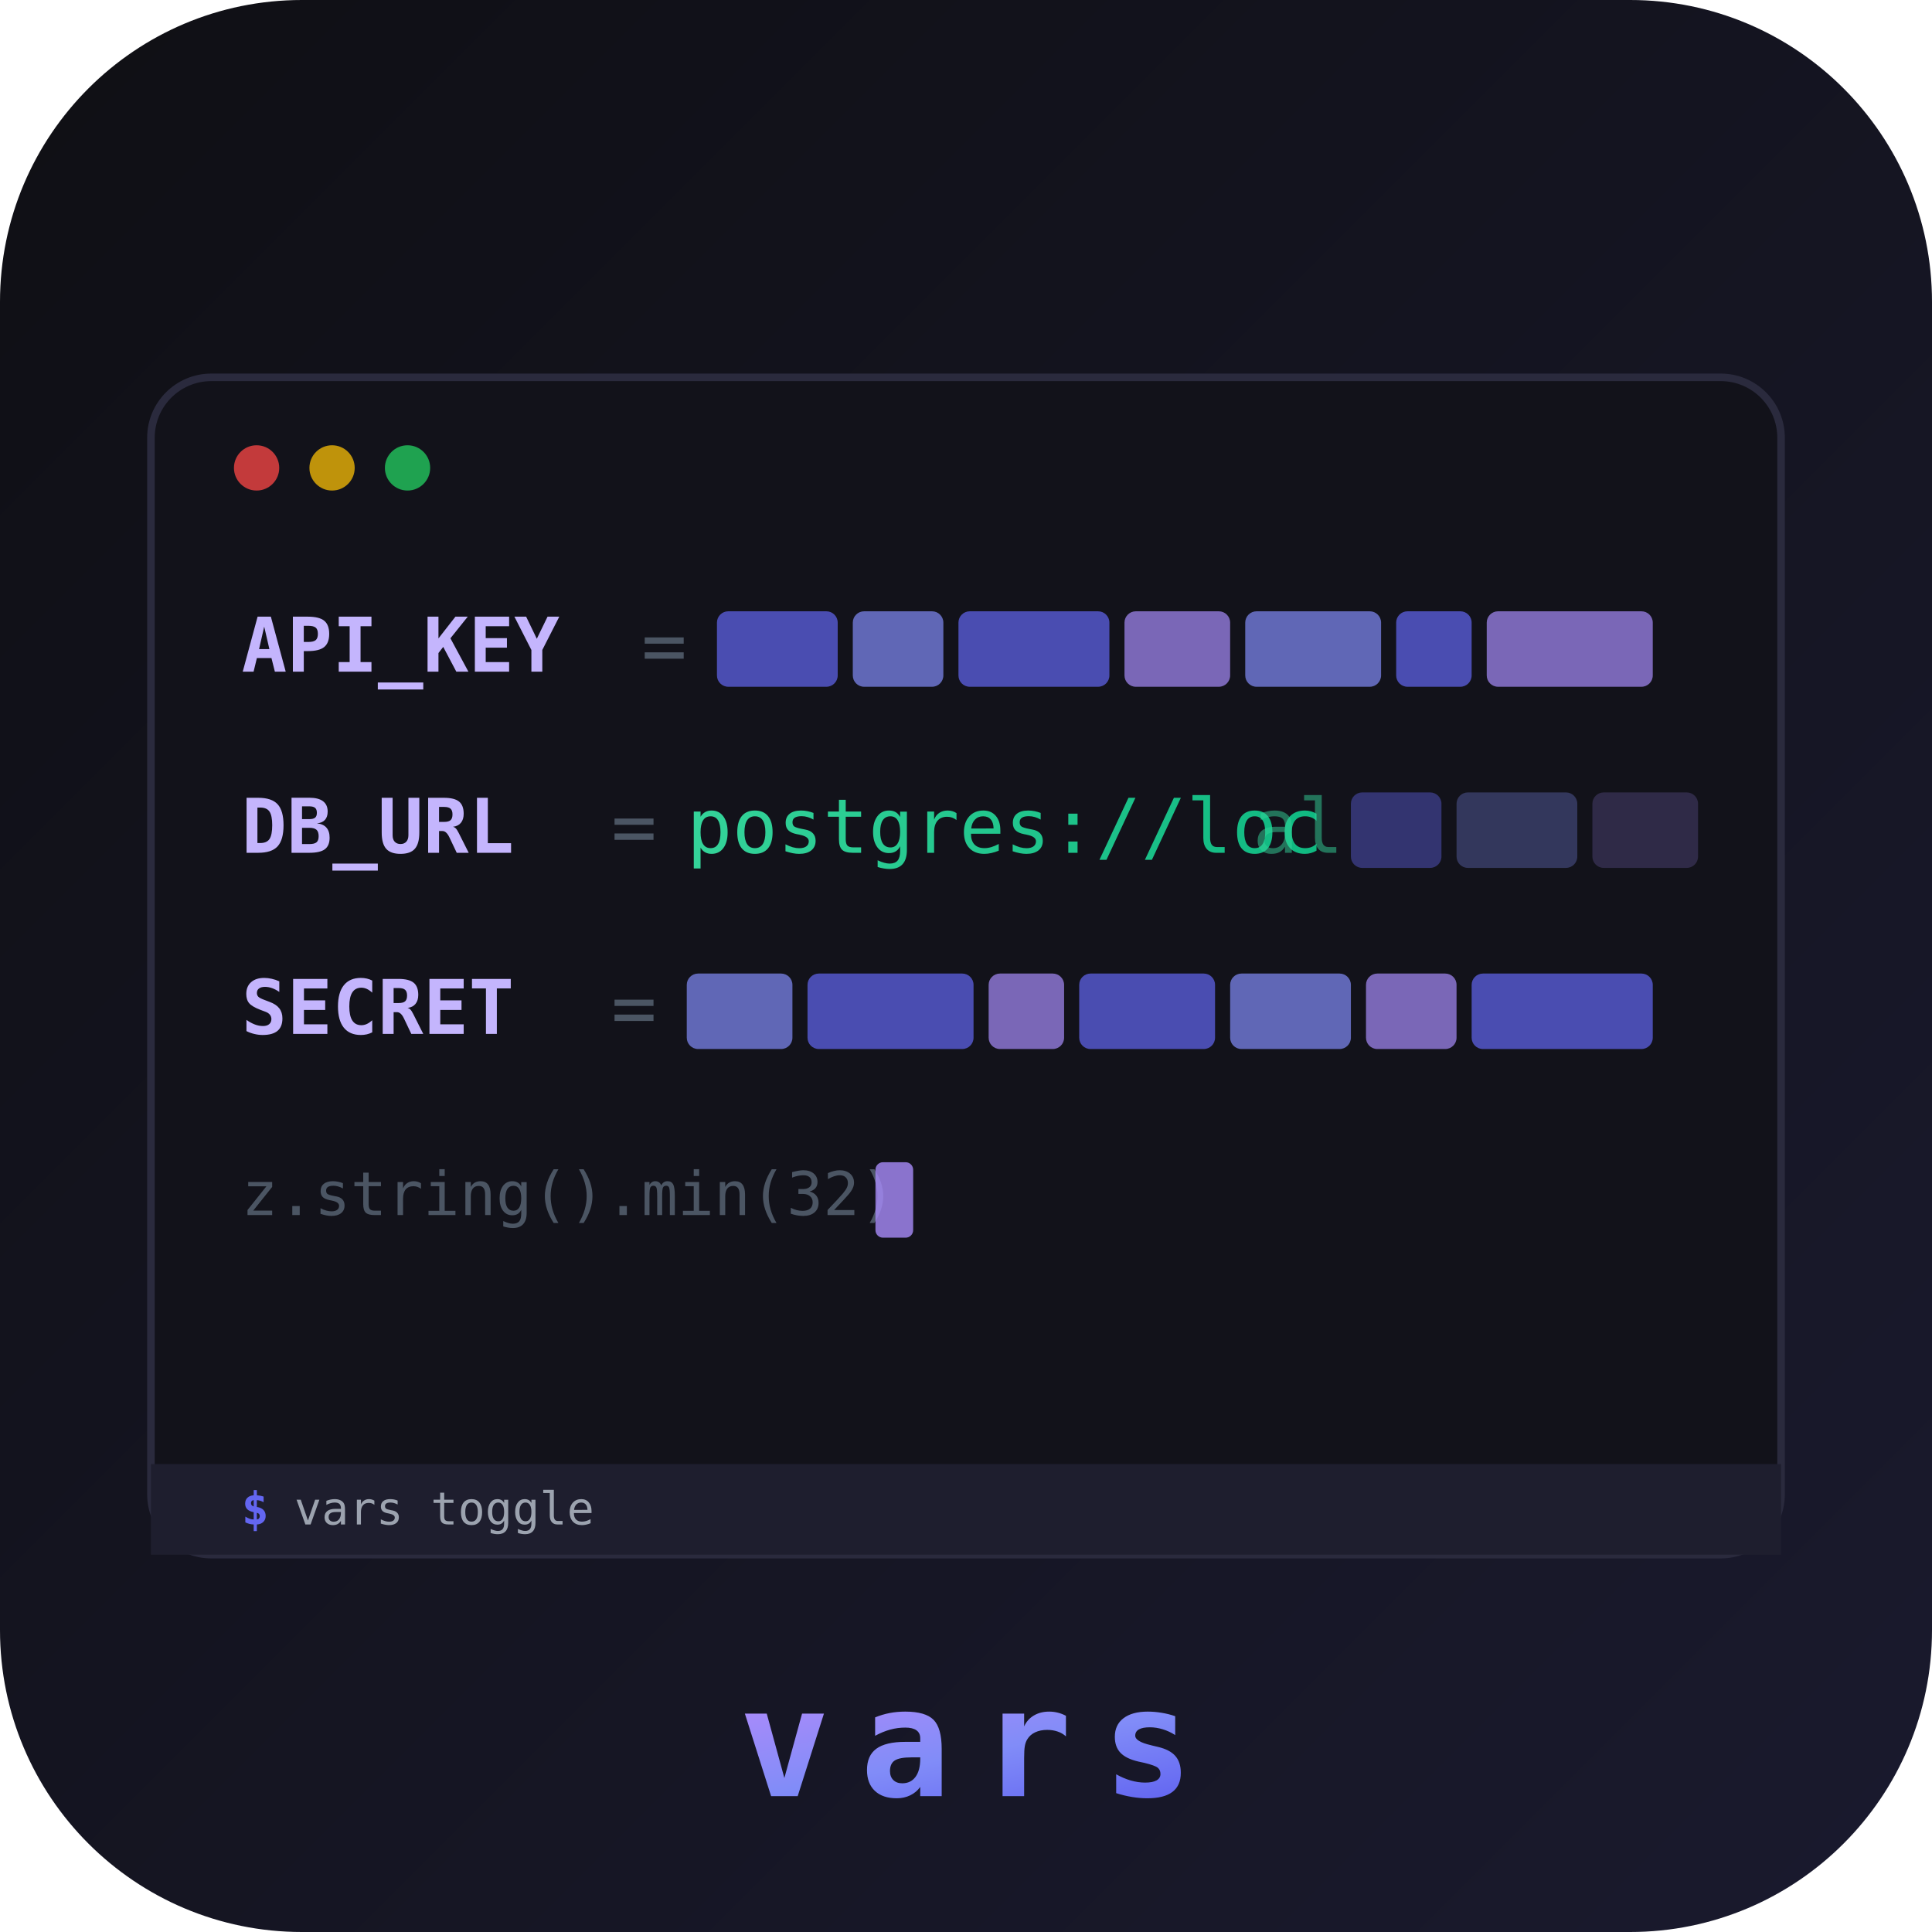
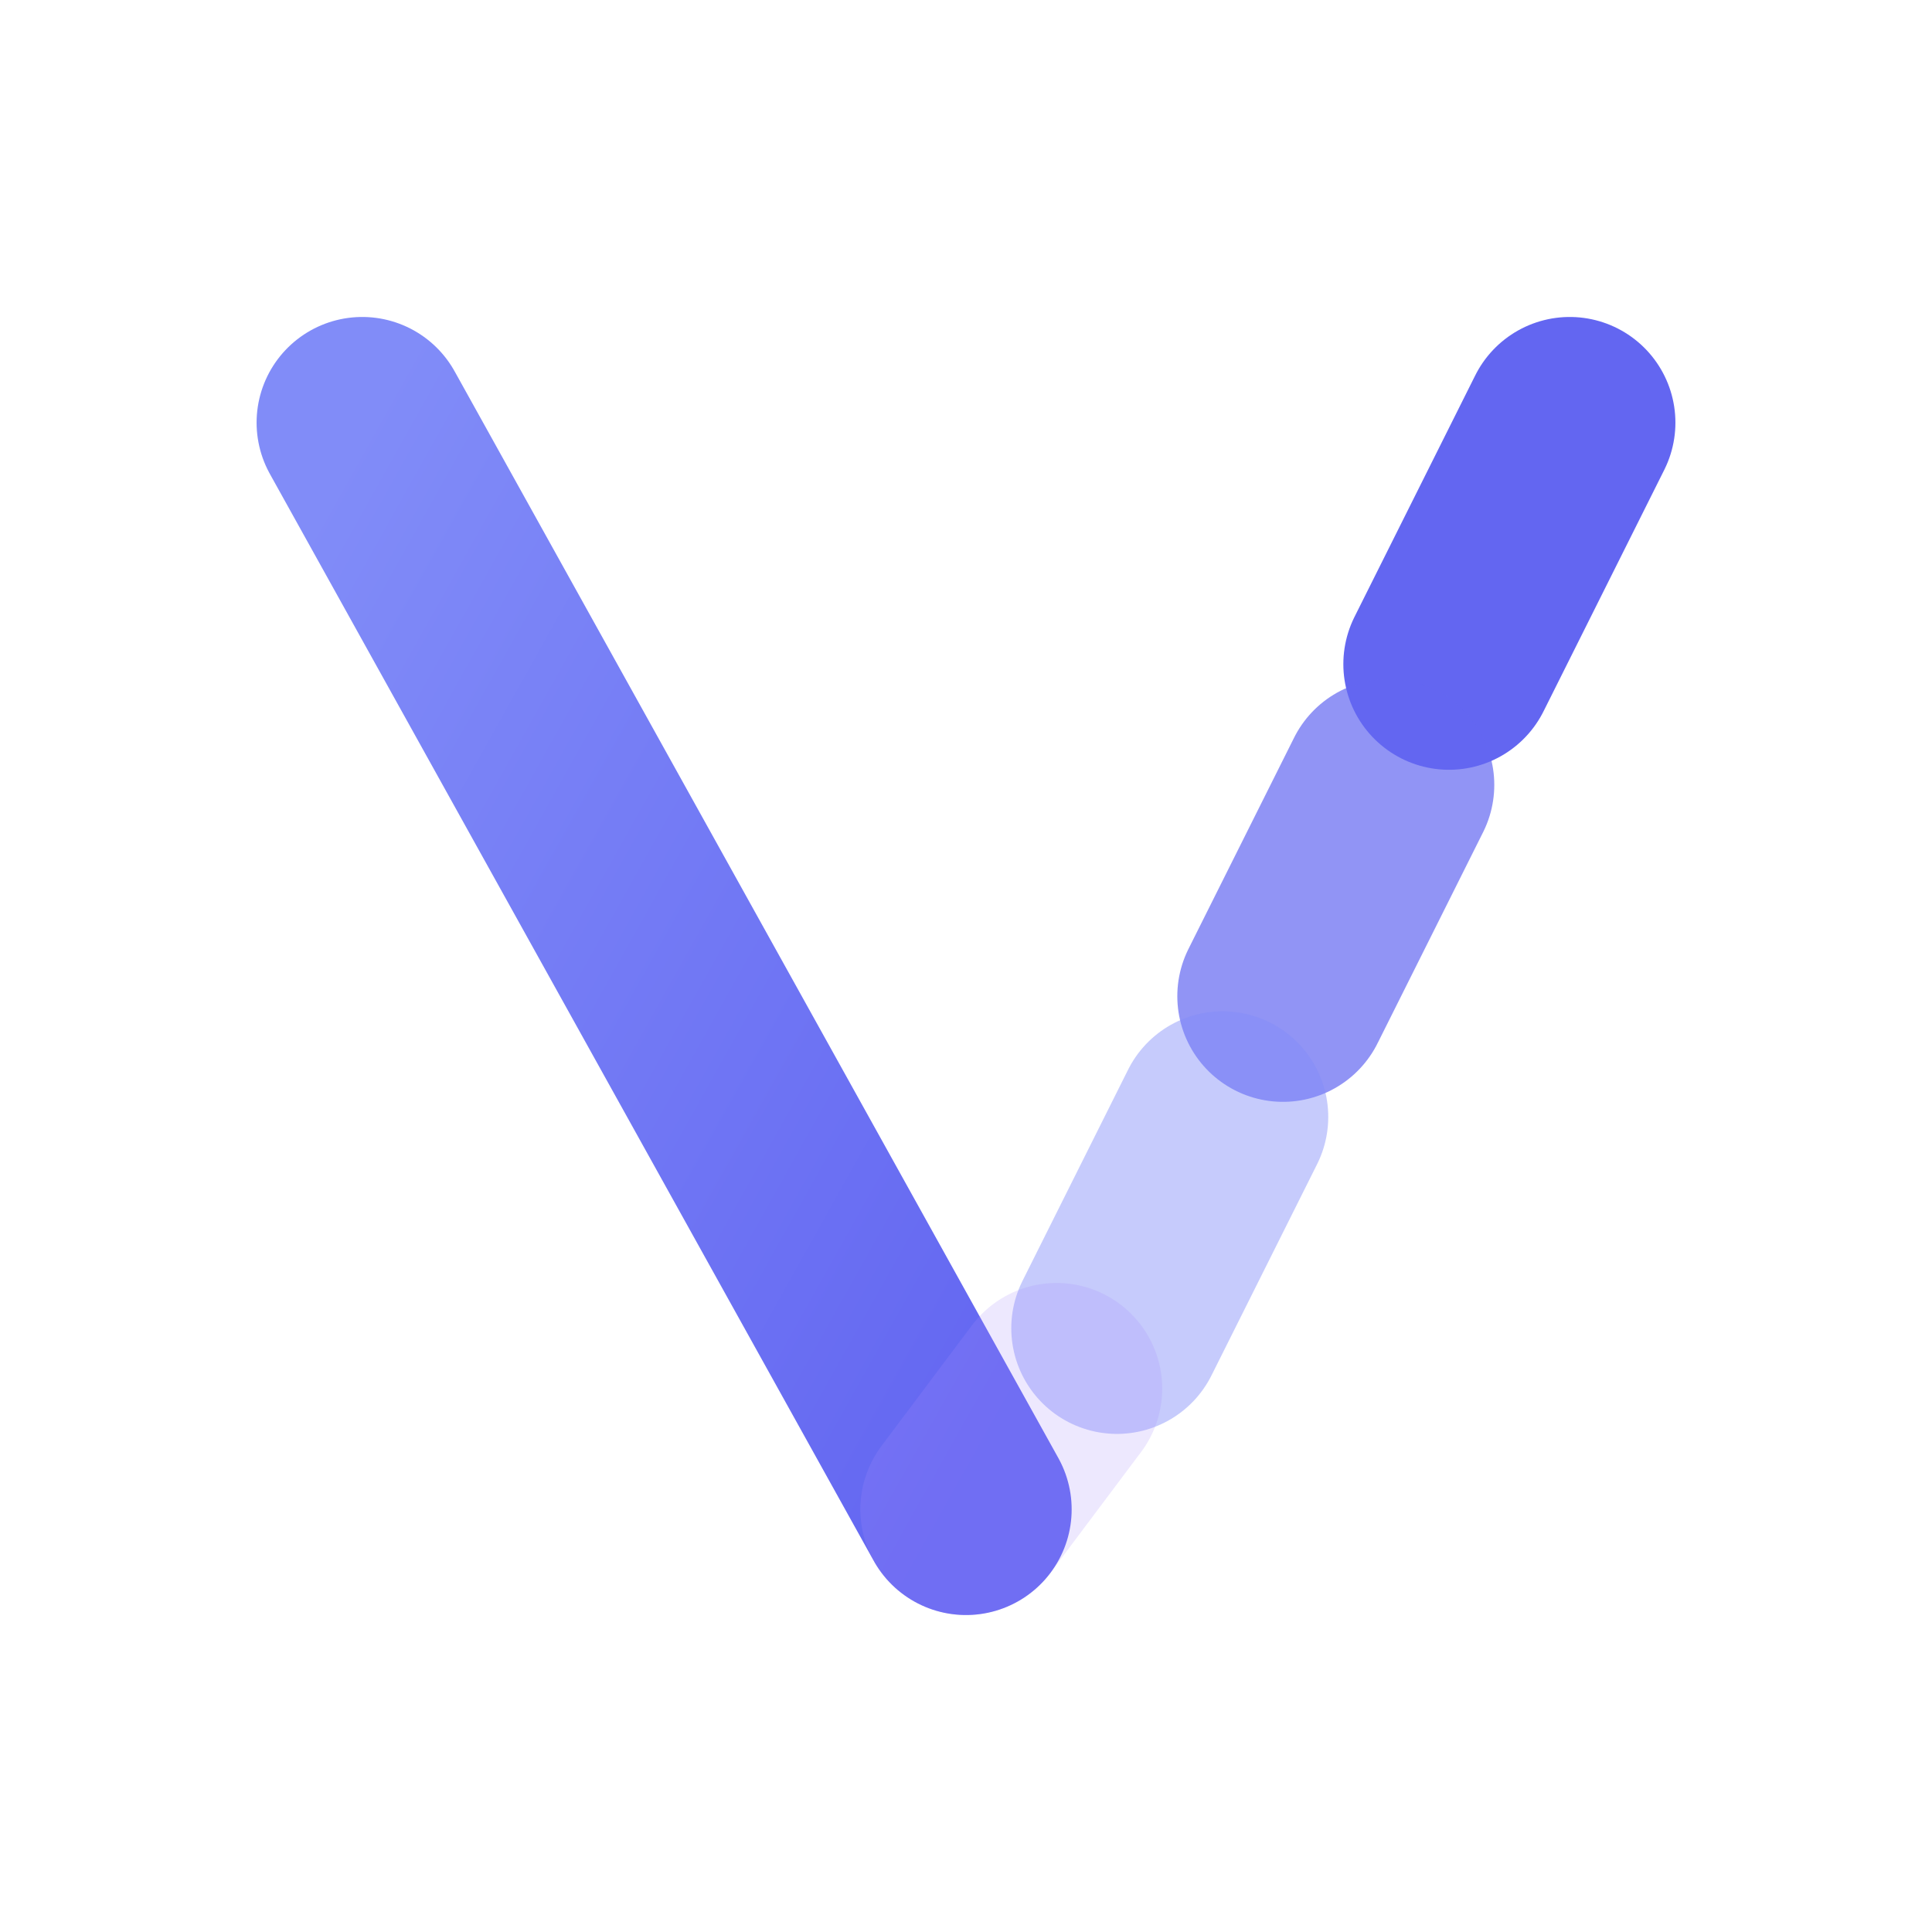
<svg xmlns="http://www.w3.org/2000/svg" viewBox="0 0 512 512" fill="none">
  <defs>
-     <linearGradient id="bg" x1="0%" y1="0%" x2="100%" y2="100%">
-       <stop offset="0%" style="stop-color:#0f0f14" />
-       <stop offset="100%" style="stop-color:#1a1a2e" />
-     </linearGradient>
-     <linearGradient id="accent" x1="0%" y1="0%" x2="100%" y2="100%">
-       <stop offset="0%" style="stop-color:#a78bfa" />
-       <stop offset="50%" style="stop-color:#818cf8" />
+     <linearGradient id="grad" x1="0%" y1="0%" x2="100%" y2="100%">
+       <stop offset="0%" style="stop-color:#818cf8" />
      <stop offset="100%" style="stop-color:#6366f1" />
    </linearGradient>
-     <linearGradient id="green" x1="0%" y1="0%" x2="100%" y2="0%">
-       <stop offset="0%" style="stop-color:#34d399" />
-       <stop offset="100%" style="stop-color:#10b981" />
-     </linearGradient>
-     <clipPath id="glitch-clip">
-       <rect x="290" y="140" width="200" height="28" />
-       <rect x="310" y="180" width="180" height="28" />
-       <rect x="275" y="220" width="215" height="28" />
-       <rect x="300" y="260" width="190" height="28" />
-       <rect x="280" y="300" width="200" height="28" />
-       <rect x="295" y="340" width="195" height="28" />
-     </clipPath>
  </defs>
-   <rect width="512" height="512" rx="80" fill="url(#bg)" />
-   <rect x="40" y="100" width="432" height="312" rx="16" fill="#12121a" stroke="#2a2a3d" stroke-width="2" />
-   <circle cx="68" cy="124" r="6" fill="#ef4444" opacity="0.8" />
-   <circle cx="88" cy="124" r="6" fill="#eab308" opacity="0.8" />
-   <circle cx="108" cy="124" r="6" fill="#22c55e" opacity="0.8" />
-   <text x="64" y="178" font-family="monospace" font-size="20" font-weight="bold" fill="#c4b5fd">API_KEY</text>
-   <text x="170" y="178" font-family="monospace" font-size="20" fill="#4b5563">=</text>
-   <g opacity="0.7">
-     <rect x="190" y="162" width="32" height="20" rx="3" fill="#6366f1" />
-     <rect x="226" y="162" width="24" height="20" rx="3" fill="#818cf8" />
-     <rect x="254" y="162" width="40" height="20" rx="3" fill="#6366f1" />
-     <rect x="298" y="162" width="28" height="20" rx="3" fill="#a78bfa" />
-     <rect x="330" y="162" width="36" height="20" rx="3" fill="#818cf8" />
-     <rect x="370" y="162" width="20" height="20" rx="3" fill="#6366f1" />
-     <rect x="394" y="162" width="44" height="20" rx="3" fill="#a78bfa" />
-   </g>
-   <text x="64" y="226" font-family="monospace" font-size="20" font-weight="bold" fill="#c4b5fd">DB_URL</text>
-   <text x="162" y="226" font-family="monospace" font-size="20" fill="#4b5563">=</text>
-   <text x="182" y="226" font-family="monospace" font-size="20" fill="url(#green)">postgres://loc</text>
-   <text x="332" y="226" font-family="monospace" font-size="20" fill="#34d399" opacity="0.5">al</text>
-   <rect x="358" y="210" width="24" height="20" rx="3" fill="#6366f1" opacity="0.4" />
-   <rect x="386" y="210" width="32" height="20" rx="3" fill="#818cf8" opacity="0.3" />
-   <rect x="422" y="210" width="28" height="20" rx="3" fill="#a78bfa" opacity="0.2" />
-   <text x="64" y="274" font-family="monospace" font-size="20" font-weight="bold" fill="#c4b5fd">SECRET</text>
-   <text x="162" y="274" font-family="monospace" font-size="20" fill="#4b5563">=</text>
-   <g opacity="0.7">
-     <rect x="182" y="258" width="28" height="20" rx="3" fill="#818cf8" />
-     <rect x="214" y="258" width="44" height="20" rx="3" fill="#6366f1" />
-     <rect x="262" y="258" width="20" height="20" rx="3" fill="#a78bfa" />
-     <rect x="286" y="258" width="36" height="20" rx="3" fill="#6366f1" />
-     <rect x="326" y="258" width="32" height="20" rx="3" fill="#818cf8" />
-     <rect x="362" y="258" width="24" height="20" rx="3" fill="#a78bfa" />
-     <rect x="390" y="258" width="48" height="20" rx="3" fill="#6366f1" />
-   </g>
-   <text x="64" y="322" font-family="monospace" font-size="16" fill="#4b5563">z.string().min(32)</text>
-   <rect x="232" y="308" width="10" height="20" rx="2" fill="#a78bfa" opacity="0.8">
-     <animate attributeName="opacity" values="0.8;0.2;0.8" dur="1.2s" repeatCount="indefinite" />
-   </rect>
-   <rect x="40" y="388" width="432" height="24" rx="0 0 16 16" fill="#1e1e2e" />
-   <text x="64" y="404" font-family="monospace" font-size="12" fill="#6366f1" font-weight="bold">$</text>
-   <text x="78" y="404" font-family="monospace" font-size="12" fill="#9ca3af">vars toggle</text>
-   <text x="256" y="476" font-family="monospace" font-size="40" font-weight="bold" fill="url(#accent)" text-anchor="middle" letter-spacing="8">vars</text>
+   <path d="M96 112L256 400" stroke="url(#grad)" stroke-width="56" stroke-linecap="round" />
+   <path d="M416 112L384 176" stroke="#6366f1" stroke-width="56" stroke-linecap="round" />
+   <path d="M368 208L340 264" stroke="#6366f1" stroke-width="56" stroke-linecap="round" opacity="0.7" />
+   <path d="M324 296L296 352" stroke="#818cf8" stroke-width="56" stroke-linecap="round" opacity="0.45" />
+   <path d="M280 368L256 400" stroke="#a78bfa" stroke-width="56" stroke-linecap="round" opacity="0.2" />
</svg>
